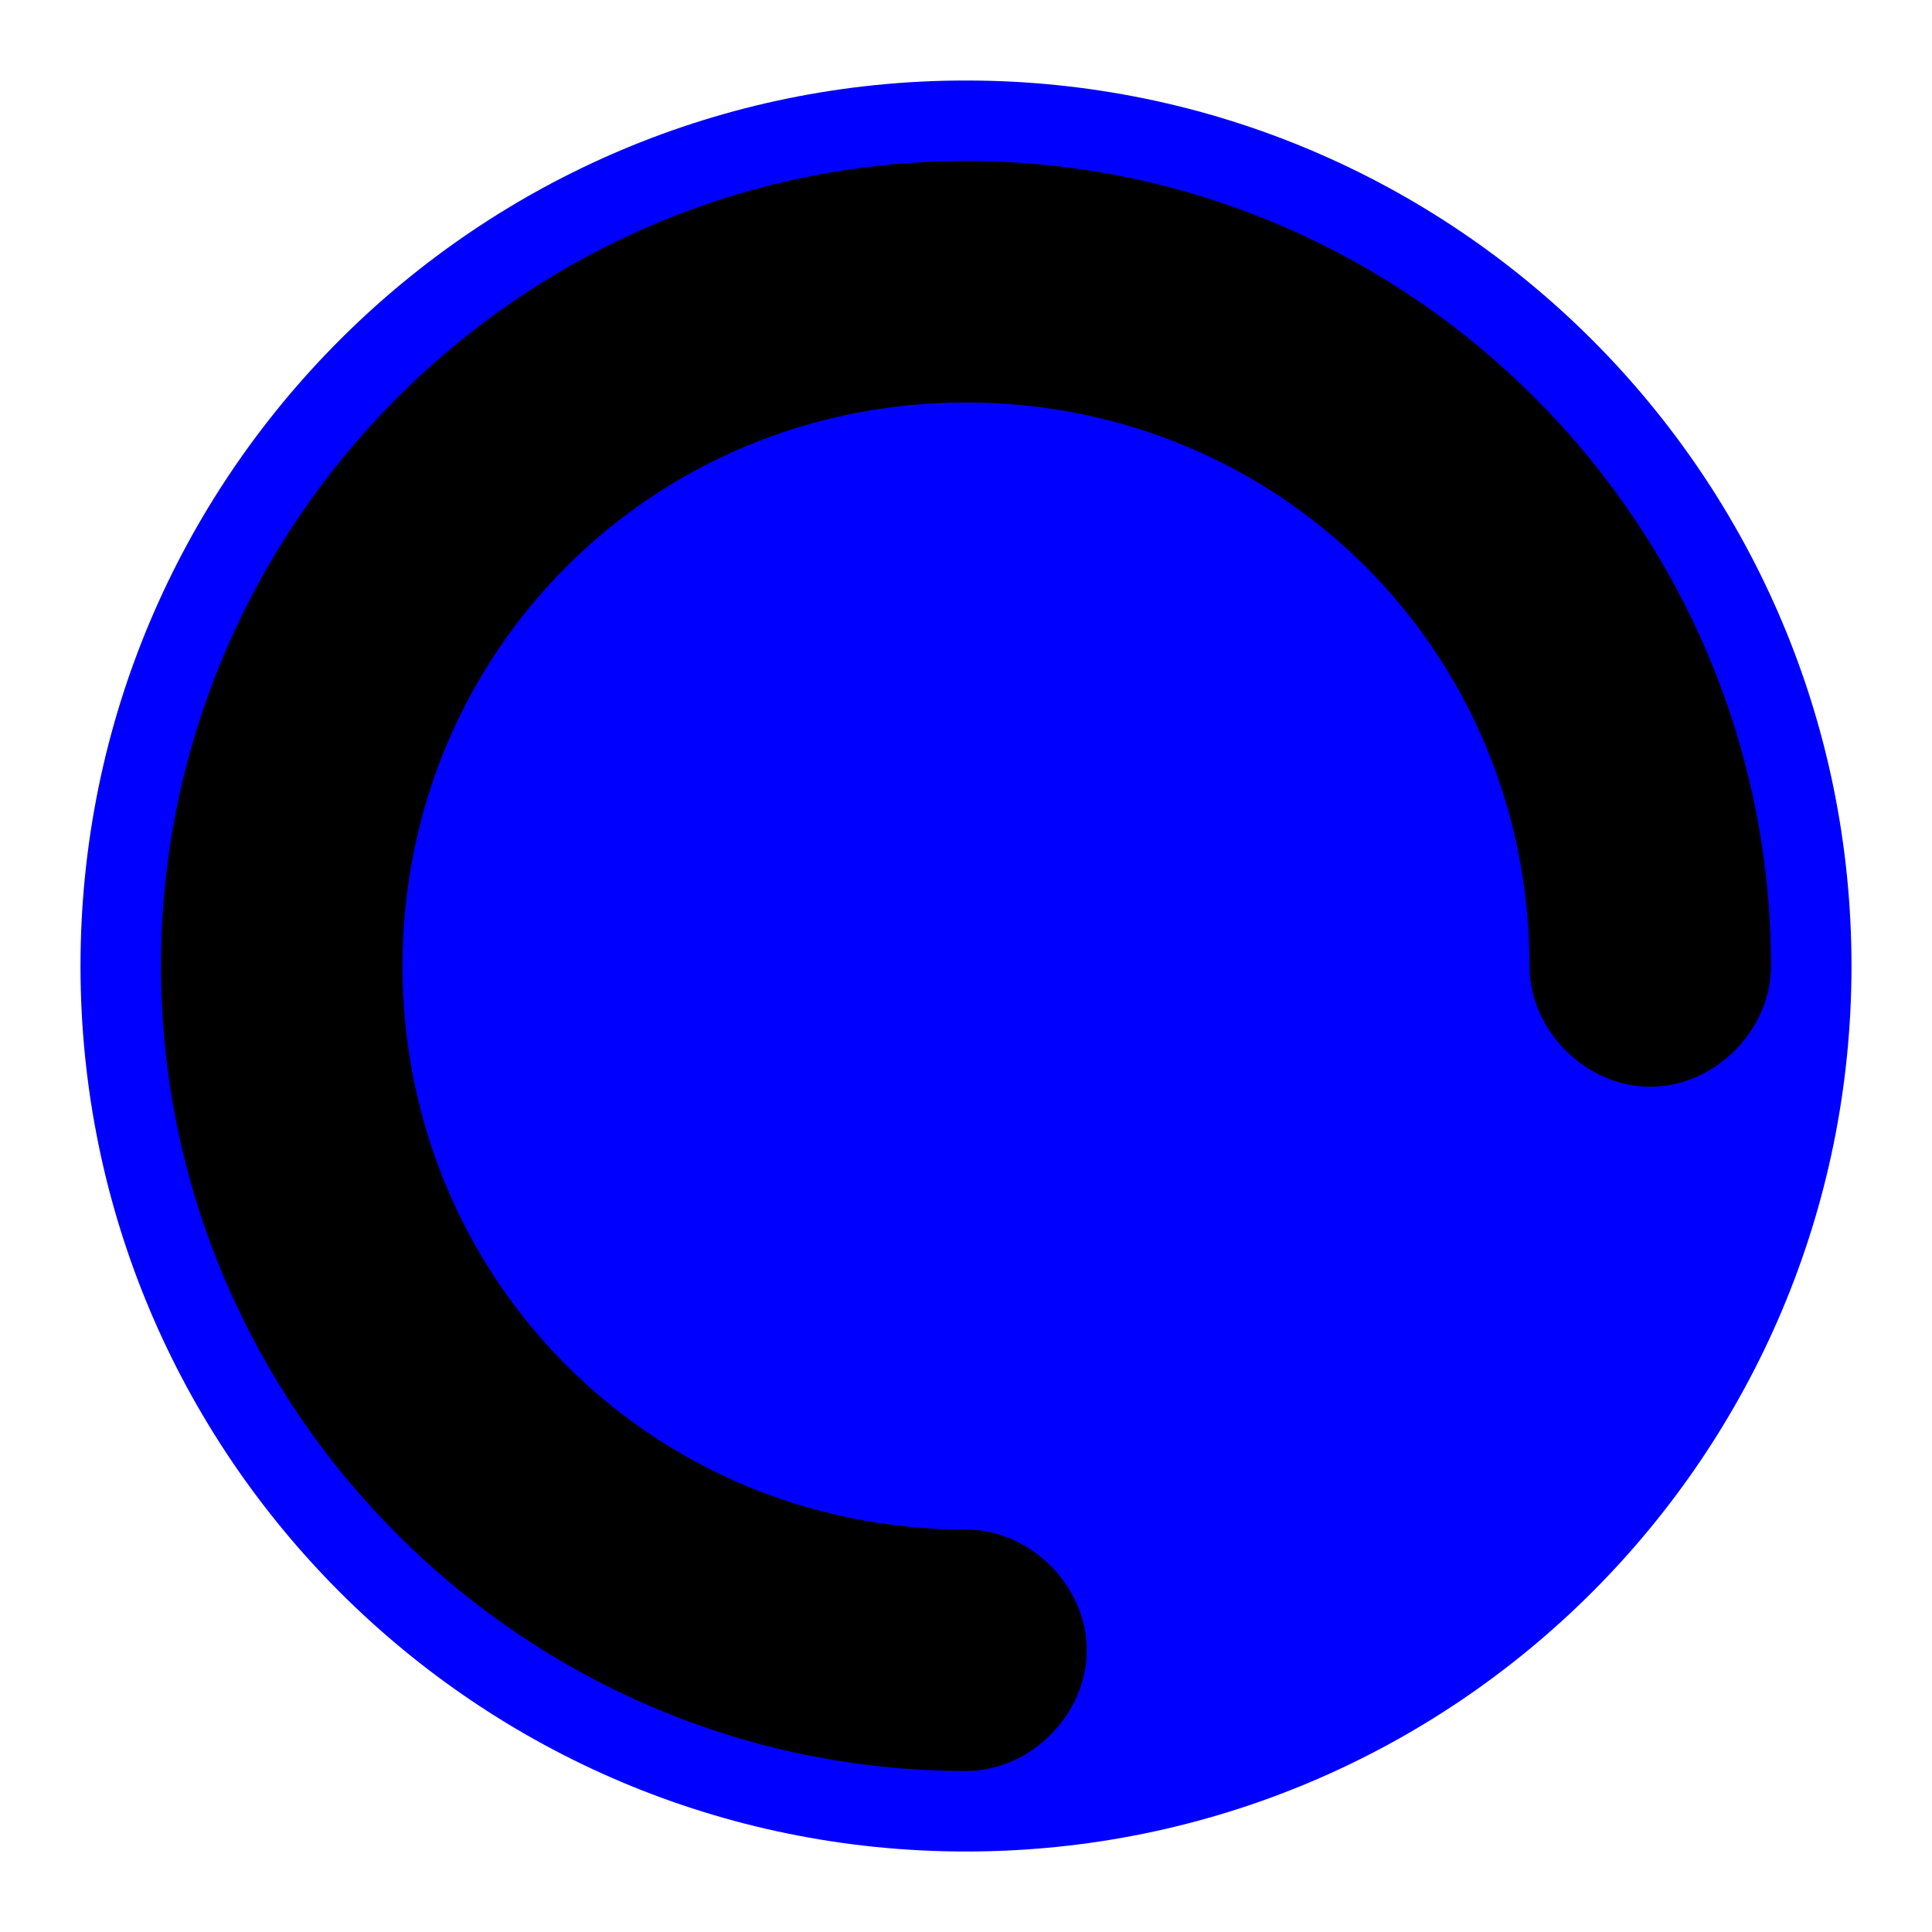
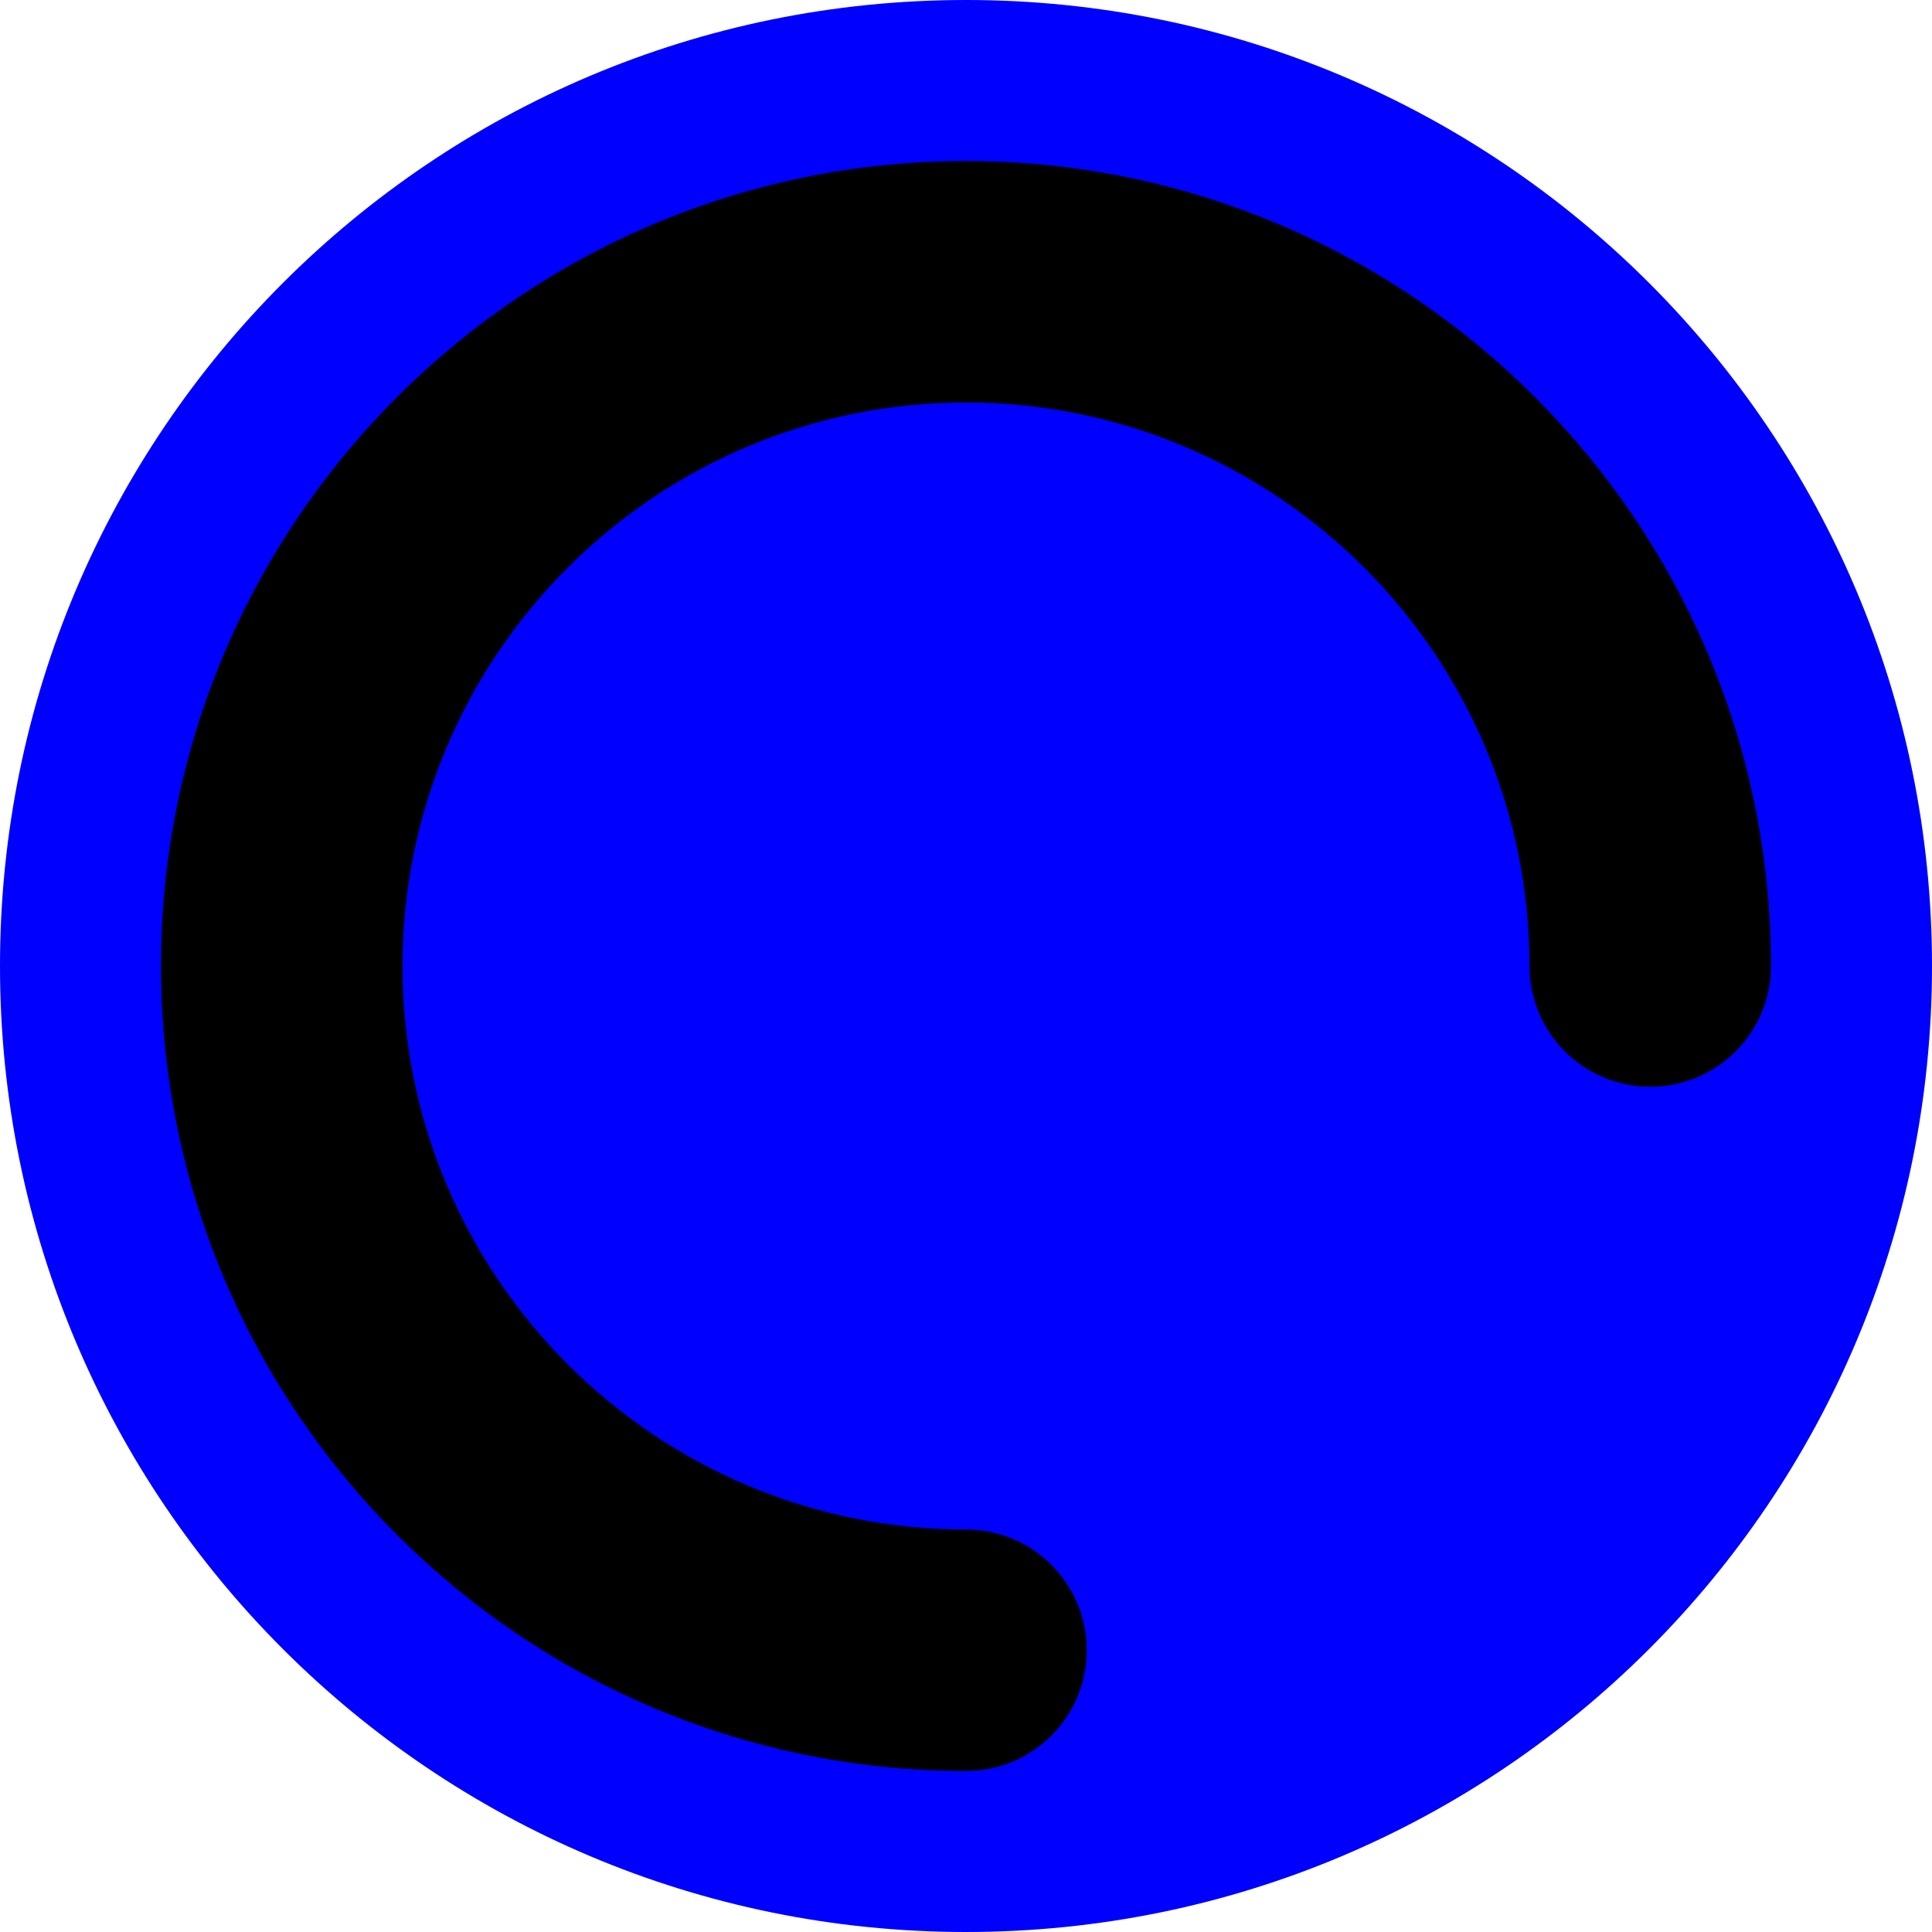
- <svg xmlns="http://www.w3.org/2000/svg" version="1.1" x="0px" y="0px" width="24px" height="24px" viewBox="0 0 24 24" style="enable-background:new 0 0 24 24;" xml:space="preserve">
-   <circle style="fill: blue;" cx="12" cy="12" r="11" />
-   <path d="M12,22C6.5,22,2,17.5,2,12S6.5,2,12,2s10,4.5,10,10c0,0.8-0.7,1.5-1.5,1.5S19,12.8,19,12c0-3.9-3.1-7-7-7s-7,3.1-7,7   s3.1,7,7,7c0.8,0,1.5,0.7,1.5,1.5C13.5,21.3,12.8,22,12,22z" />
+ <svg xmlns="http://www.w3.org/2000/svg" id="b" data-name="Layer 1" width="24" height="24" viewBox="0 0 24 24">
+   <circle cx="12" cy="12" r="12" style="fill: blue;" />
+   <path d="M12,22c-5.514,0-10-4.486-10-10S6.486,2,12,2s10,4.486,10,10c0,.829-.671,1.5-1.5,1.5s-1.5-.671-1.5-1.5c0-3.86-3.14-7-7-7s-7,3.14-7,7,3.14,7,7,7c.829,0,1.5,.671,1.5,1.5,0,.828-.671,1.5-1.5,1.5Z" />
</svg>
